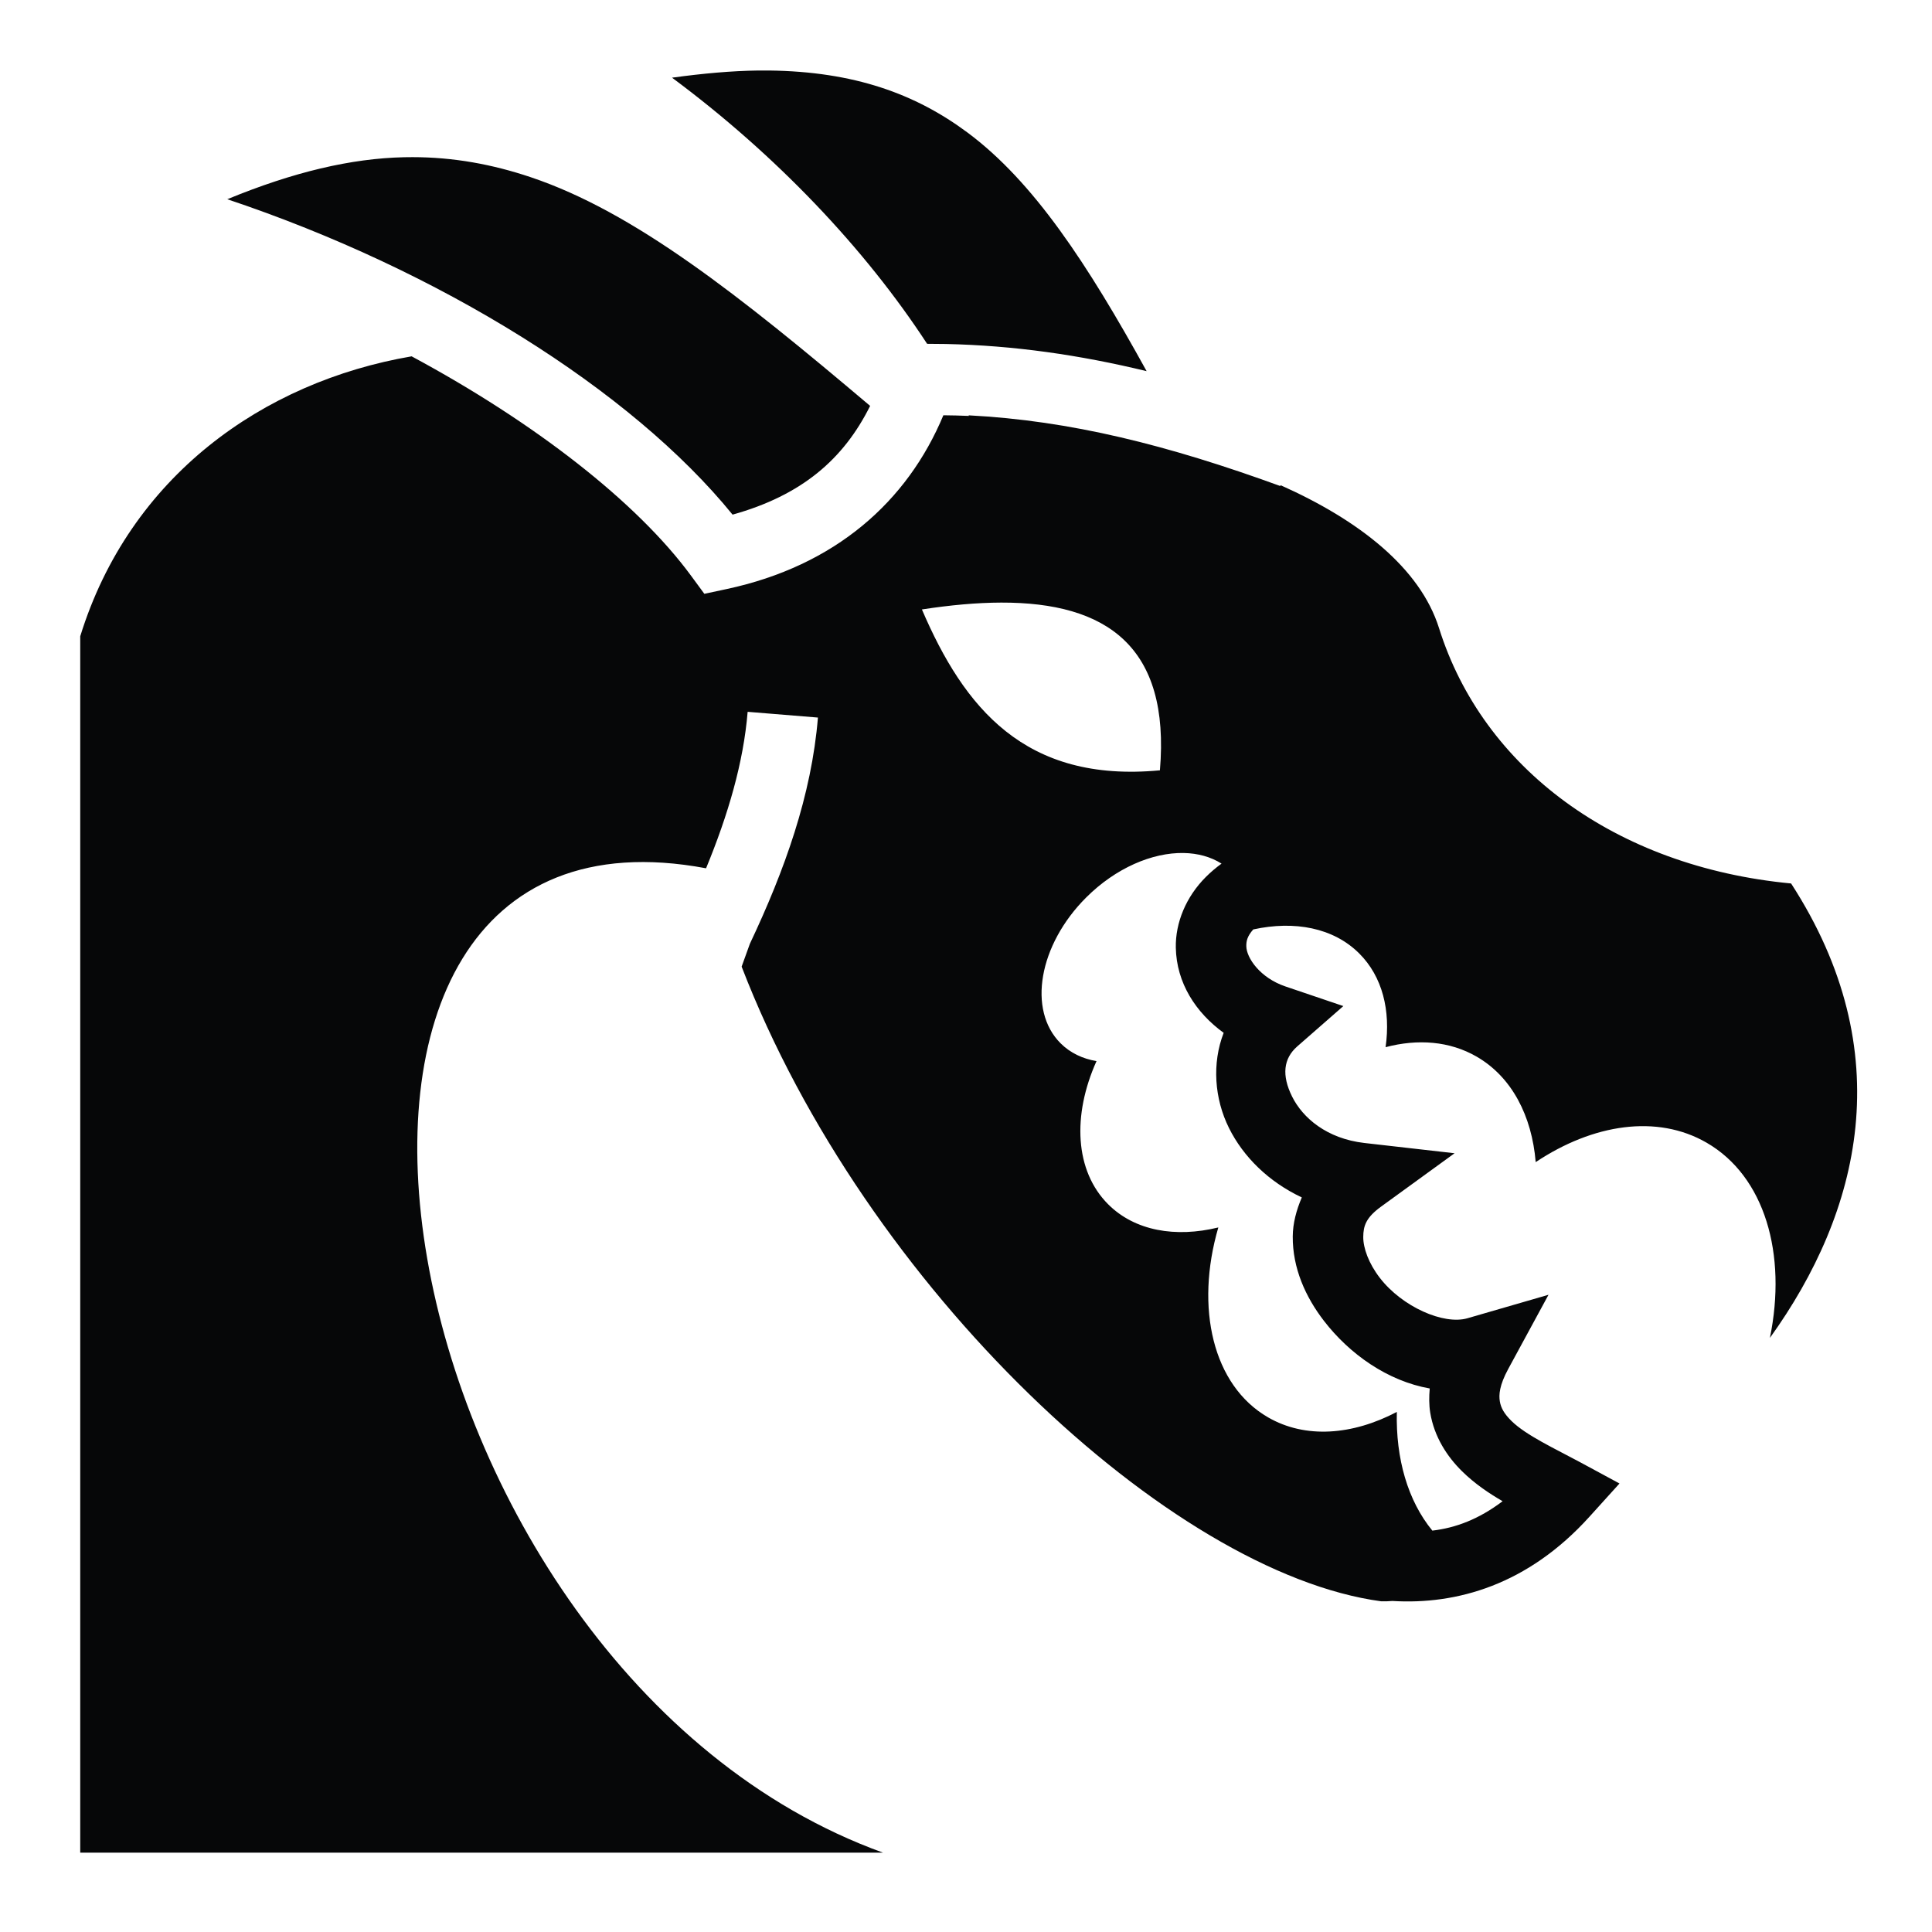
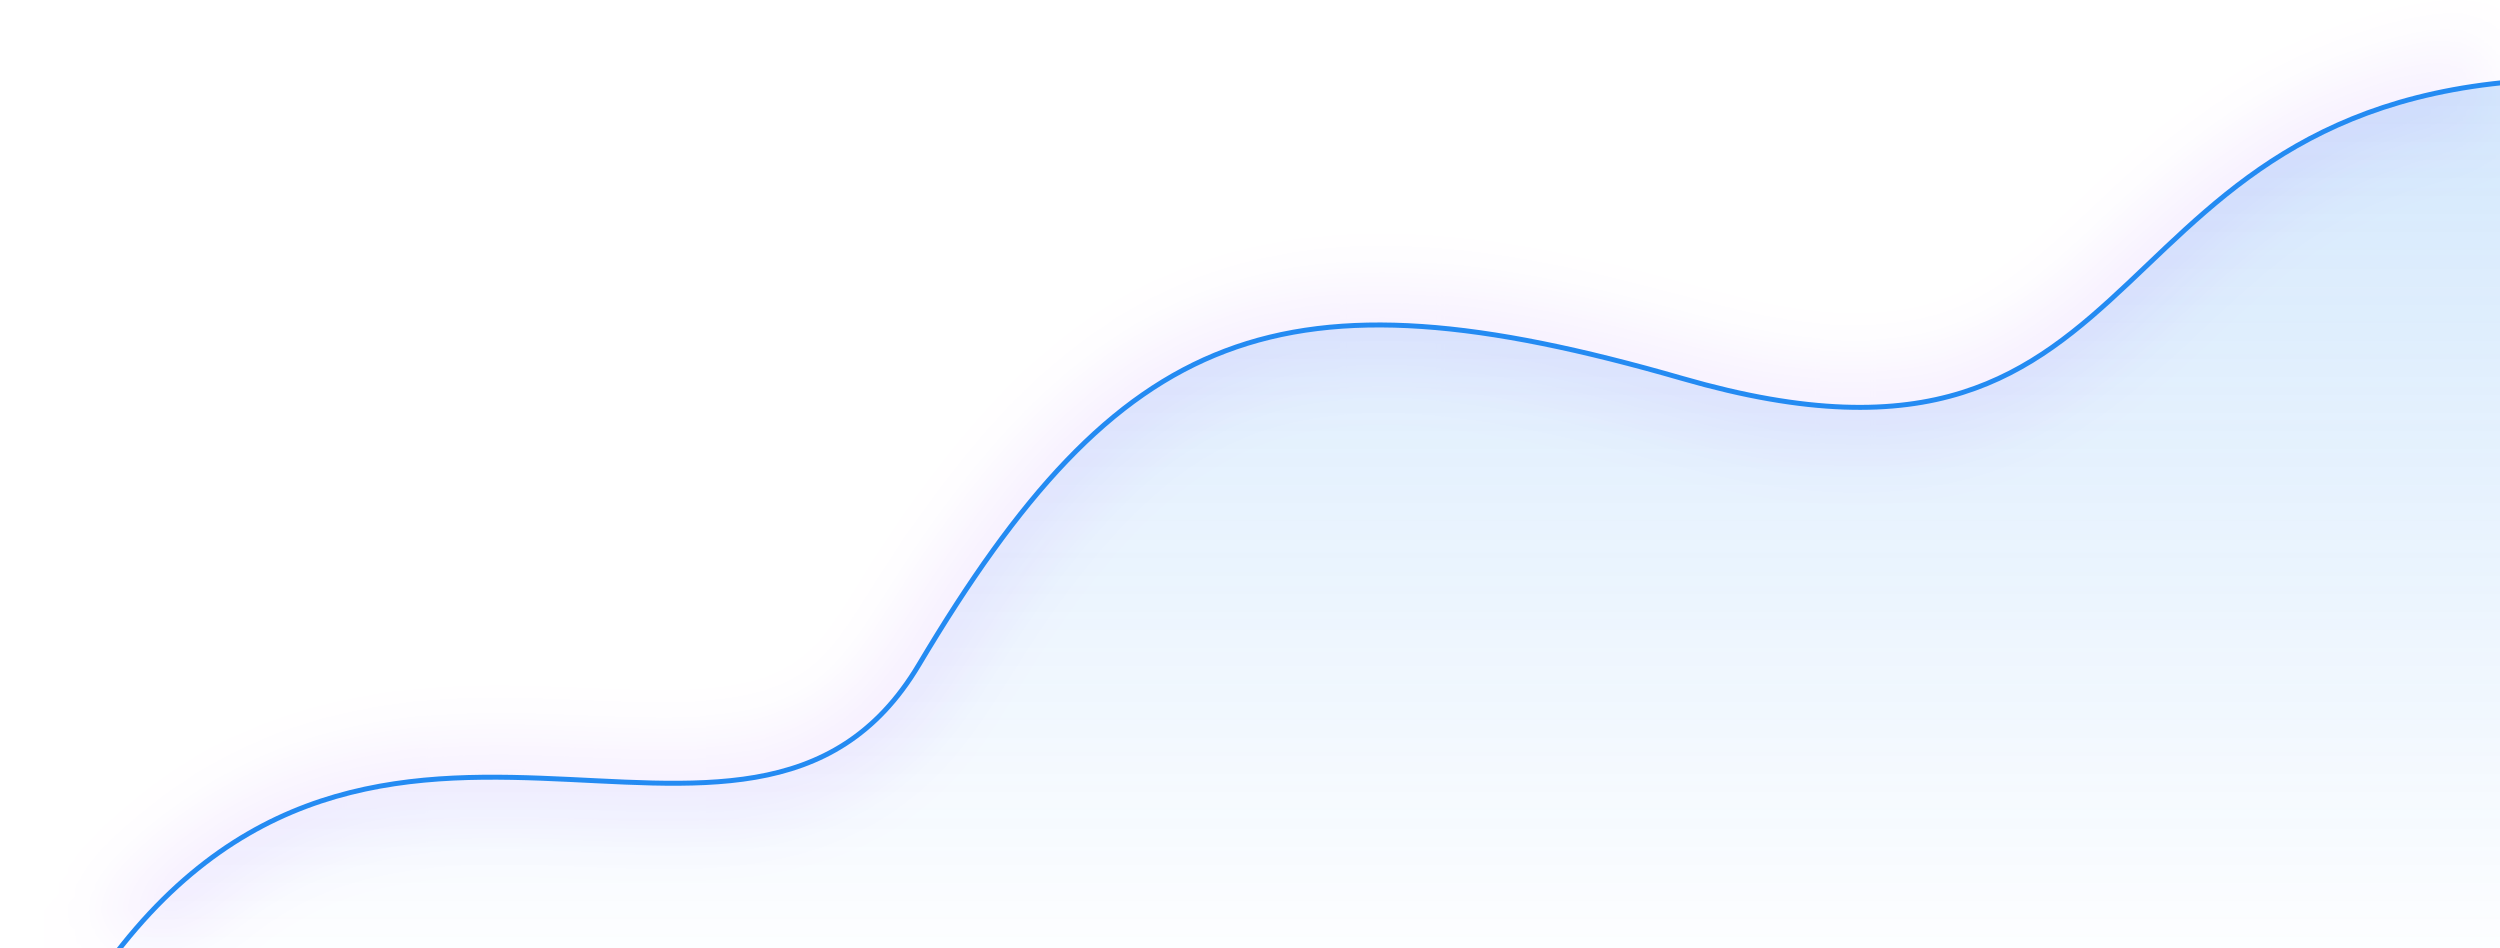
- <svg xmlns="http://www.w3.org/2000/svg" width="512px" height="512px" viewBox="0 0 512 512">
-   <path fill="#060708" d="M200.947 18.686c-6.98.087-14.64.774-22.85 1.9 27.57 20.468 51.098 45.25 67.594 70.527 1.66 0 3.312.012 4.958.047 18.066.39 35.487 2.906 53.217 7.2-15.695-28.457-29.935-50.19-47.45-63.22-13.817-10.278-30.063-16.168-52.52-16.454-.967-.013-1.95-.013-2.948 0zm-91.66 22.96c-.73-.002-1.46.006-2.195.022-14.045.31-29.36 3.92-46.86 11.13 56.18 18.807 106.985 50.468 133.907 83.585 18.377-5.13 29.44-14.72 36.454-28.817C195.84 78.18 168.118 56.19 140.65 46.96c-10.168-3.418-20.433-5.306-31.363-5.315zm-.203 52.786c-39.42 6.758-74.73 31.854-87.822 74.19v322.345h212.73C100.352 442.58 61.19 206.49 187.115 230.104c5.838-14.164 9.92-28.027 11.018-41.465l18.627 1.522c-1.684 20.592-8.828 40.49-18.033 59.943-.732 2.035-1.472 4.12-2.186 6.063 32.842 85.24 113.77 160.69 169.495 168.197.915.033 1.905-.002 2.953-.09 17.016 1.035 35.86-4.222 52.21-22.304l7.984-8.83-10.473-5.658c-6.507-3.515-14.29-7.094-18.167-10.925-1.938-1.916-2.793-3.47-3.074-5.194-.282-1.725-.13-4.227 2.23-8.578l10.673-19.656-21.484 6.222c-6.304 1.825-17.305-3.032-23.224-10.71-2.96-3.84-4.408-7.907-4.387-10.843.02-2.938.72-5.125 4.747-8.05l19.453-14.125-23.884-2.72c-9.974-1.137-16.37-6.658-19.17-12.294-2.802-5.634-2.312-10.084 1.375-13.31l12.204-10.677-15.358-5.205c-6.717-2.276-10.296-7.555-10.357-10.633-.028-1.373.238-2.666 1.843-4.476 10.93-2.39 21.258-.45 28.088 6.374 6.154 6.146 8.35 15.128 6.977 24.832 8.55-2.254 16.985-1.616 24.112 2.494 9.34 5.387 14.647 15.692 15.67 27.965 15.212-10.132 32.152-12.725 45.262-5.164 15.467 8.92 21.36 29.513 16.805 51.75 23.992-33.355 34.588-75.717 5.617-120.43-46.726-4.442-81.693-30.676-93.293-67.64-5.026-16.016-21.284-28.67-42-37.904l-.08.217c-29.74-10.823-55.575-17.35-82.604-18.733l.08.155c-2.294-.093-4.56-.16-6.762-.172-9.537 22.874-28.662 39.9-57.436 46.054l-5.906 1.262-3.576-4.864c-14.216-19.33-41.23-40.452-74.002-58.074zm156.215 65.26c27.927-.073 44.874 11.617 42.09 44.45-35.844 3.39-51.933-16.683-63.074-42.632 7.507-1.155 14.538-1.8 20.983-1.817zm48.407 66.363c3.708.07 7.14.994 10.014 2.812-1.51 1.102-2.898 2.28-4.16 3.543-5.246 5.24-8.087 12.122-7.956 18.742.183 9.322 5.27 17.184 12.68 22.56-3.14 8.103-2.452 17.455 1.407 25.22 3.813 7.668 10.54 14.273 19.302 18.398-1.445 3.366-2.375 6.862-2.4 10.33-.062 8.407 3.38 16.042 8.273 22.39 6.792 8.81 16.862 15.936 28.026 17.91-.183 2.18-.204 4.333.133 6.407 1.05 6.444 4.515 11.66 8.38 15.48 3.41 3.37 7.19 5.892 10.798 7.993-6.345 4.792-12.414 7.056-18.618 7.79-6.515-7.937-9.71-19.084-9.41-31.454-11.767 6.177-24.21 7.156-34.12 1.44-14.668-8.46-19.393-29.036-13.187-50.33-11.336 2.77-22.13.92-29.187-6.132-8.875-8.865-9.535-23.626-3.094-37.95-3.676-.615-6.963-2.166-9.525-4.725-8.808-8.798-5.773-26.09 6.776-38.626 7.843-7.835 17.546-11.957 25.87-11.8z" />
+ <svg xmlns="http://www.w3.org/2000/svg" width="1506" height="571" viewBox="0 0 1506 571" fill="none">
+   <path d="M553.5 400.5C451.004 572.763 216.5 343 50 602.5H1554.5V47.5C1249 47.5 1314.5 315 1013.5 228C771.15 157.952 675.036 196.236 553.5 400.5Z" fill="url(#paint0_linear)" />
+   <g filter="url(#filter0_d)">
+     <path d="M50 602.5C216.5 343 451.004 572.763 553.5 400.5C675.036 196.236 771.15 157.952 1013.5 228C1314.5 315 1249 47.5 1554.5 47.5" stroke="#248BF2" stroke-width="3" stroke-linecap="round" />
+   </g>
+   <defs>
+     <filter id="filter0_d" x="0.5" y="0" width="1603.5" height="654" filterUnits="userSpaceOnUse" color-interpolation-filters="sRGB">
+       <feFlood flood-opacity="0" result="BackgroundImageFix" />
+       <feColorMatrix in="SourceAlpha" type="matrix" values="0 0 0 0 0 0 0 0 0 0 0 0 0 0 0 0 0 0 127 0" />
+       <feOffset dy="2" />
+       <feGaussianBlur stdDeviation="24" />
+       <feColorMatrix type="matrix" values="0 0 0 0 0.554 0 0 0 0 0.212 0 0 0 0 1 0 0 0 1 0" />
+       <feBlend mode="normal" in2="BackgroundImageFix" result="effect1_dropShadow" />
+       <feBlend mode="normal" in="SourceGraphic" in2="effect1_dropShadow" result="shape" />
+     </filter>
+     <linearGradient id="paint0_linear" x1="802.25" y1="47.5" x2="802.25" y2="602.5" gradientUnits="userSpaceOnUse">
+       <stop stop-color="#248BF2" stop-opacity="0.2" />
+       <stop offset="1" stop-color="#248BF2" stop-opacity="0" />
+     </linearGradient>
+   </defs>
</svg>
